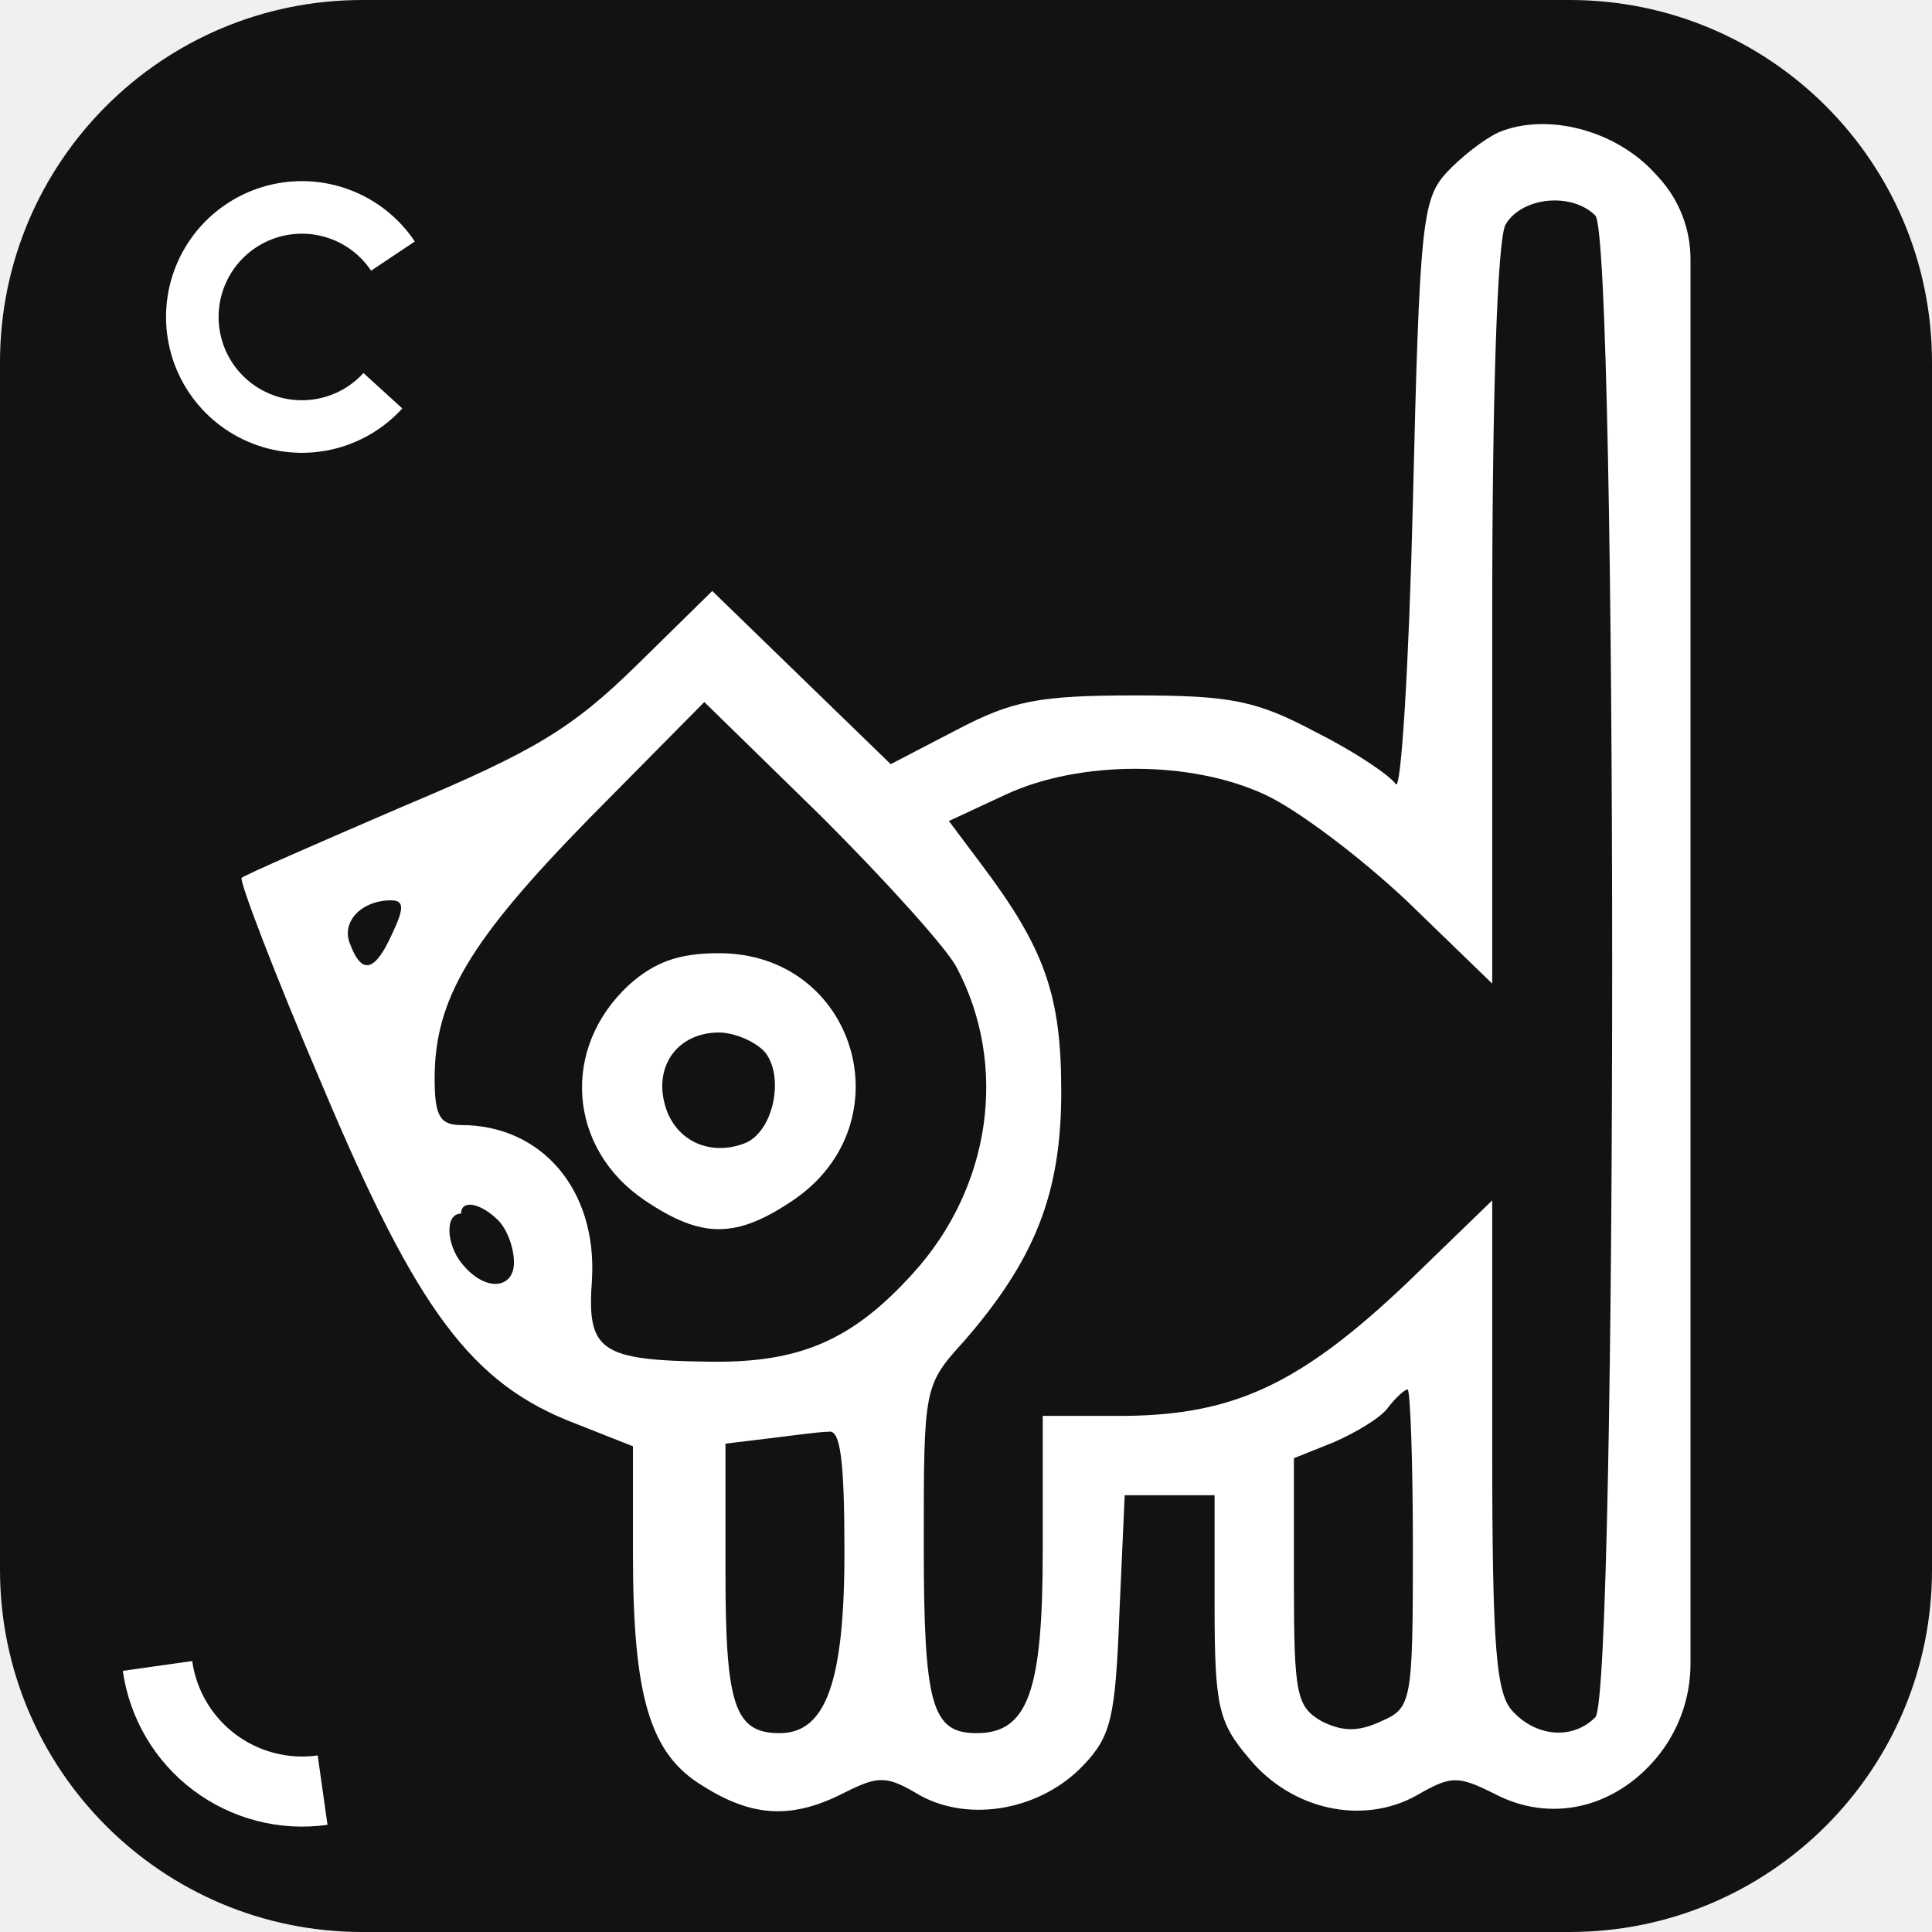
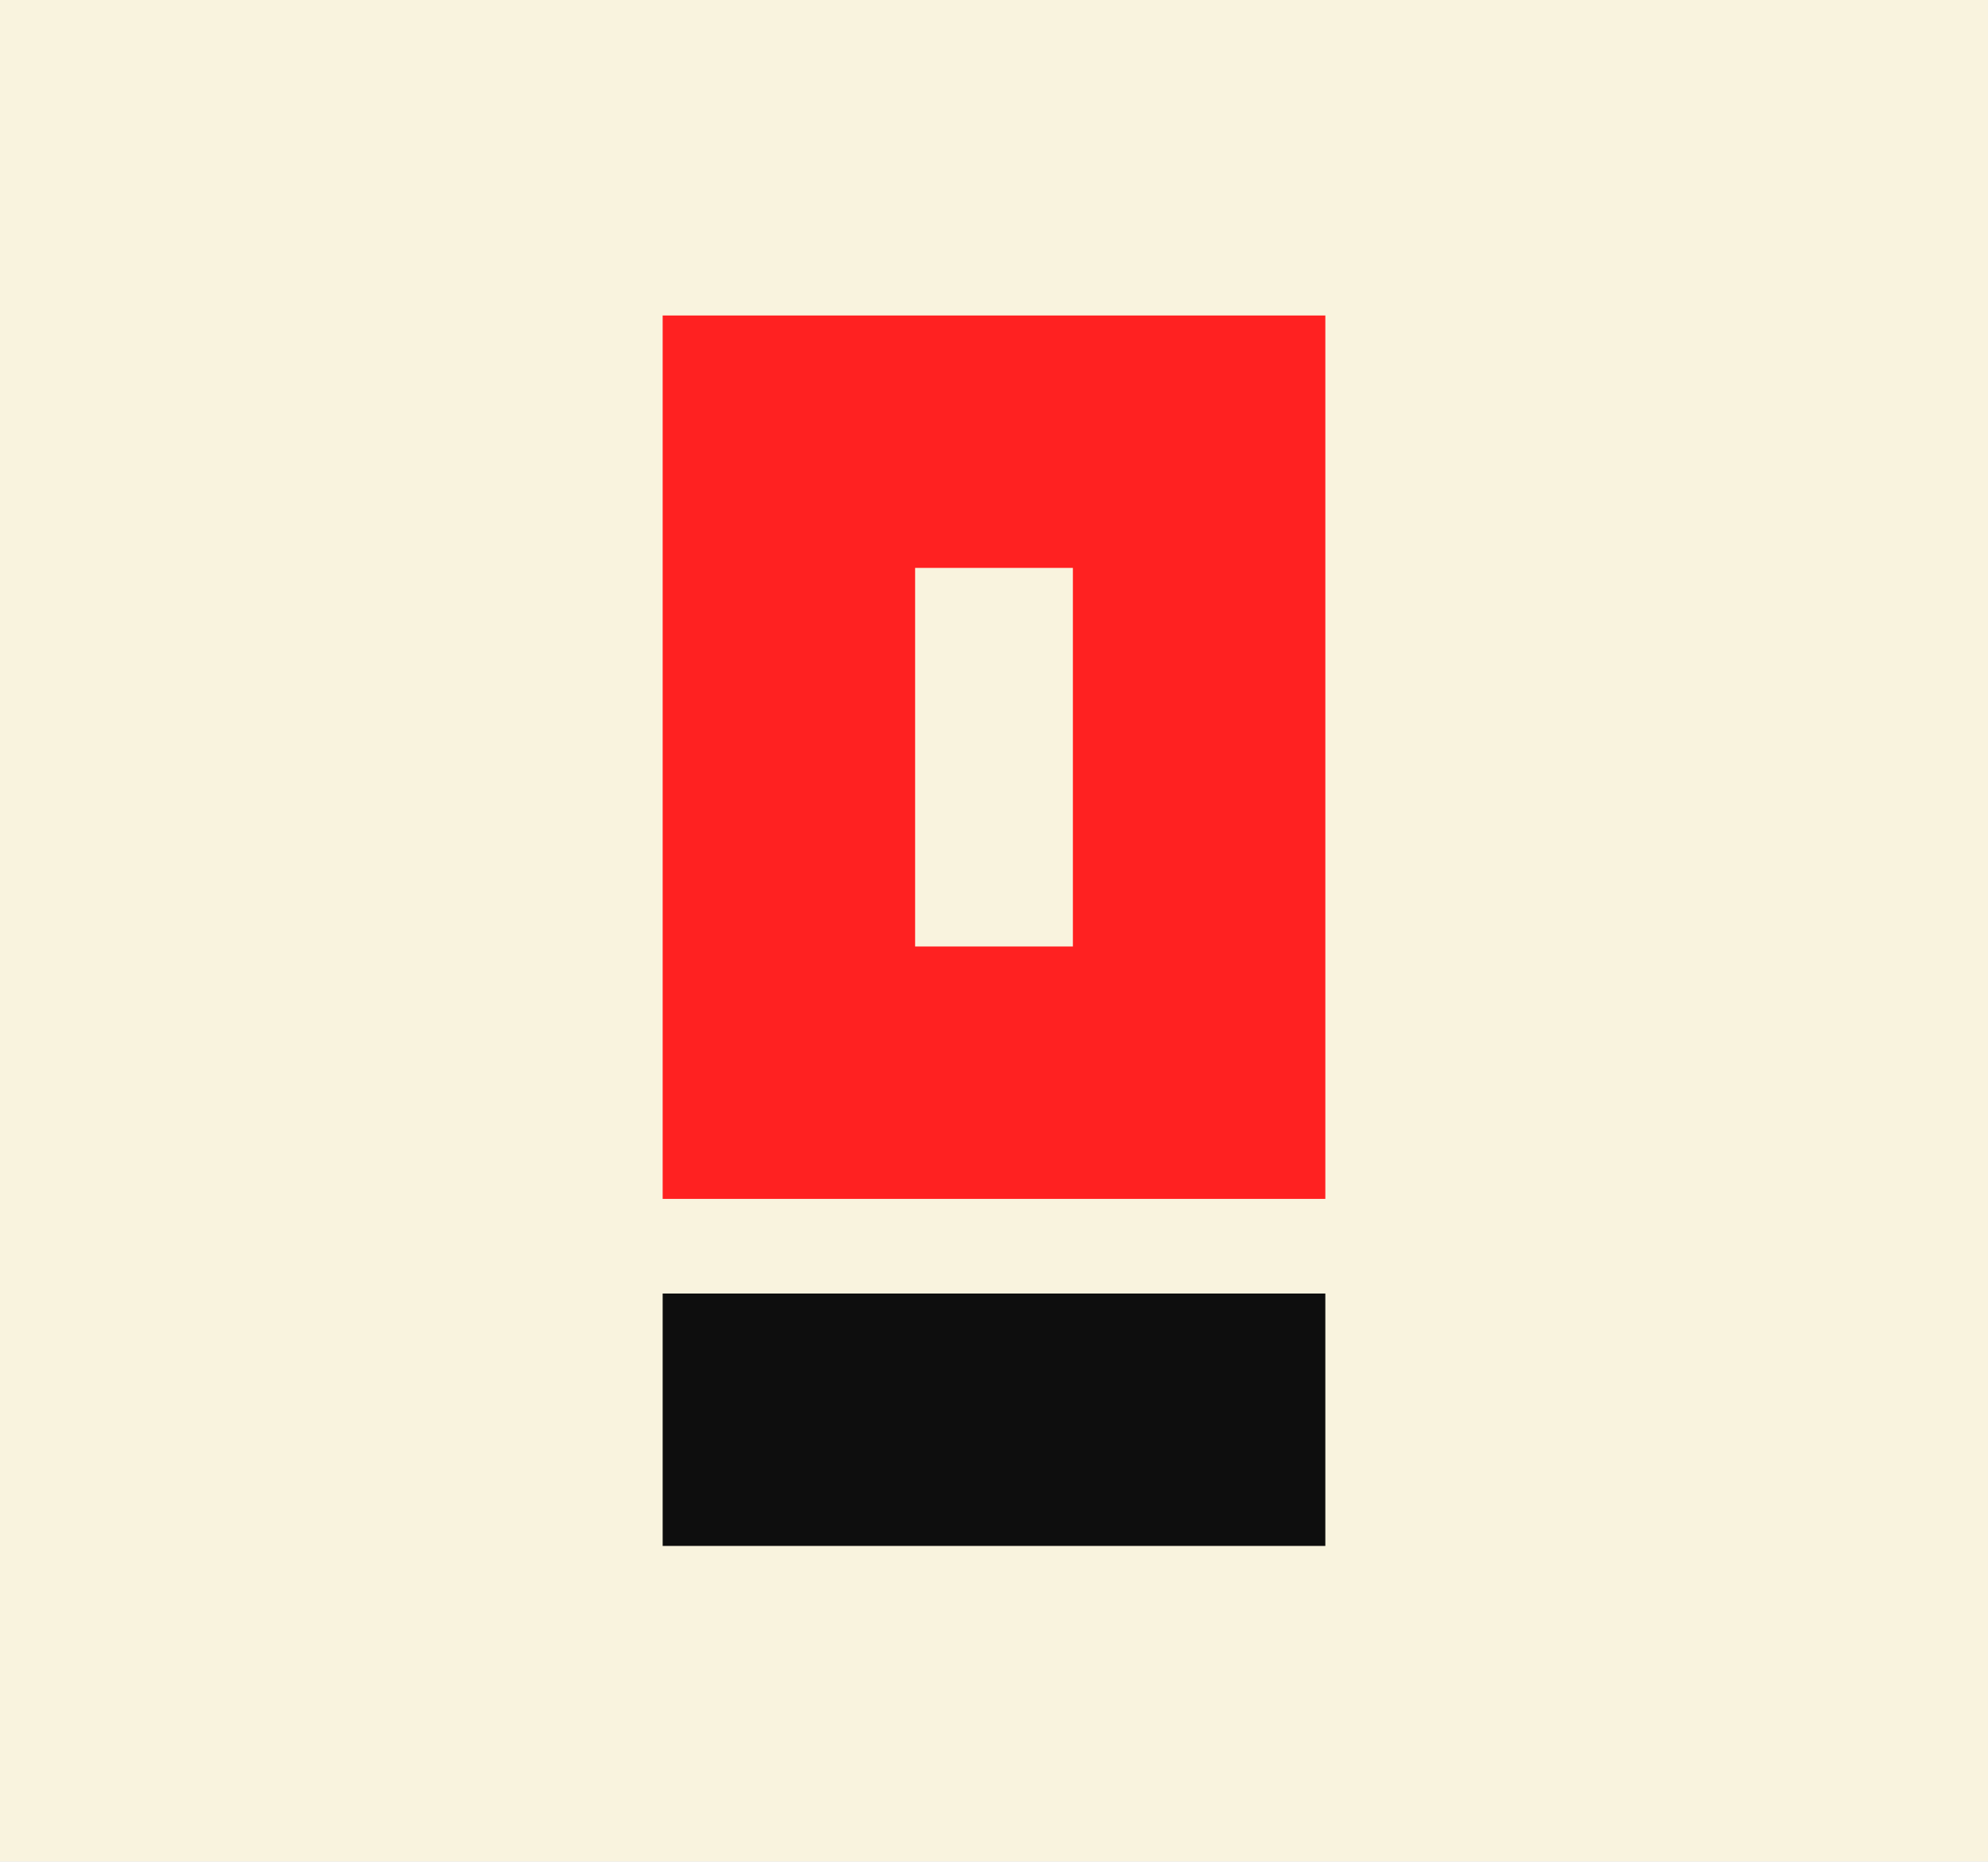
- <svg xmlns="http://www.w3.org/2000/svg" width="128" height="128" viewBox="0 0 128 128" fill="none">
-   <rect width="128" height="128" rx="24" fill="#121212" />
-   <path d="M99.3 8.763C98.337 9.201 96.761 10.427 95.797 11.478C94.221 13.23 94.046 14.981 93.608 33.286C93.345 44.147 92.819 52.554 92.469 51.941C92.031 51.328 89.666 49.752 87.214 48.526C83.273 46.424 81.609 46.073 75.215 46.073C68.822 46.073 67.07 46.424 63.392 48.35L59.012 50.628L53.144 44.935L47.189 39.154L42.196 44.059C37.905 48.263 35.453 49.752 26.694 53.43C21.001 55.883 16.184 57.985 16.009 58.16C15.834 58.335 18.199 64.553 21.352 71.91C27.658 86.887 31.249 91.704 38.168 94.332L41.934 95.82V102.915C41.934 112.461 43.072 116.227 46.576 118.329C49.904 120.431 52.531 120.519 55.947 118.767C58.224 117.629 58.75 117.629 60.939 118.942C64.267 120.782 68.997 119.906 71.799 116.928C73.639 115.001 73.901 113.687 74.164 106.856L74.514 99.061H77.492H80.47V106.418C80.47 113.074 80.733 114.125 82.747 116.49C85.55 119.906 90.279 120.957 93.87 118.942C96.147 117.629 96.585 117.629 99.038 118.855C102.716 120.782 106.92 119.818 109.723 116.49V116.49C111.194 114.736 112 112.52 112 110.231V63.94V17.169C112 15.162 111.246 13.228 109.887 11.751L109.635 11.478C107.008 8.588 102.453 7.449 99.3 8.763ZM105.694 14.281C107.183 15.77 107.183 112.286 105.694 113.775C104.205 115.264 101.84 115.089 100.264 113.425C99.125 112.286 98.863 109.396 98.863 95.82V79.53L93.257 84.96C86.163 91.704 81.784 93.718 74.602 93.806H69.084V102.739C69.084 112.023 68.121 114.826 64.705 114.826C61.727 114.826 61.202 112.987 61.202 102.302C61.202 91.967 61.202 91.792 63.829 88.901C68.559 83.471 70.311 79.092 70.311 72.348C70.311 65.955 69.26 62.889 64.968 57.196L62.866 54.394L66.632 52.642C71.537 50.365 78.894 50.365 83.798 52.642C85.9 53.605 90.104 56.758 93.257 59.736L98.863 65.166V40.906C98.863 25.842 99.213 15.945 99.738 14.894C100.789 13.055 104.118 12.704 105.694 14.281ZM63.392 64.115C66.807 70.597 65.669 78.654 60.501 84.347C56.472 88.814 52.969 90.303 47.014 90.215C39.744 90.127 38.868 89.514 39.219 84.785C39.569 78.829 35.891 74.538 30.548 74.538C29.147 74.538 28.796 73.925 28.796 71.472C28.796 66.217 31.073 62.364 39.043 54.218L46.663 46.511L54.458 54.131C58.75 58.422 62.778 62.889 63.392 64.115ZM25.994 61.838C24.855 64.378 23.979 64.641 23.191 62.539C22.578 61.05 23.979 59.649 25.906 59.649C26.782 59.649 26.782 60.174 25.994 61.838ZM33 80.844C33.613 81.457 34.051 82.683 34.051 83.646C34.051 85.398 32.124 85.661 30.548 83.646C29.584 82.42 29.453 80.406 30.548 80.406C30.548 79.442 31.862 79.705 33 80.844ZM93.608 102.564C93.608 112.811 93.52 113.162 91.506 114.038C90.017 114.738 88.966 114.738 87.564 114.038C85.9 113.074 85.725 112.286 85.725 104.841V96.609L88.353 95.558C89.754 94.945 91.418 93.981 91.944 93.281C92.469 92.58 93.082 92.054 93.257 92.054C93.432 92.054 93.608 96.784 93.608 102.564ZM55.947 102.827C55.947 111.41 54.721 114.826 51.655 114.826C48.678 114.826 48.065 112.987 48.065 104.228V95.645L50.955 95.295C52.444 95.12 54.283 94.857 54.896 94.857C55.684 94.682 55.947 96.784 55.947 102.827Z" fill="white" />
-   <path d="M41.671 65.254C37.117 69.458 37.642 76.114 42.722 79.53C46.488 82.07 48.765 82.07 52.531 79.53C60.063 74.45 56.735 63.152 47.627 63.152C44.912 63.152 43.335 63.765 41.671 65.254ZM50.692 69.721C52.006 71.385 51.218 75.063 49.291 75.764C46.926 76.64 44.649 75.501 44.036 73.136C43.335 70.509 44.999 68.407 47.627 68.407C48.678 68.407 50.079 69.02 50.692 69.721Z" fill="white" />
-   <path d="M27.482 15.999C26.441 14.441 24.941 13.248 23.189 12.584C21.437 11.92 19.522 11.82 17.71 12.296C15.899 12.773 14.281 13.803 13.082 15.242C11.884 16.682 11.165 18.46 11.025 20.328C10.885 22.196 11.332 24.061 12.302 25.663C13.273 27.266 14.72 28.525 16.44 29.266C18.16 30.007 20.069 30.193 21.9 29.797C23.731 29.402 25.393 28.445 26.654 27.06L24.08 24.715C23.306 25.564 22.288 26.151 21.165 26.393C20.042 26.636 18.872 26.522 17.817 26.068C16.763 25.613 15.876 24.841 15.281 23.859C14.686 22.877 14.412 21.733 14.498 20.588C14.584 19.443 15.024 18.353 15.759 17.47C16.494 16.588 17.486 15.956 18.596 15.664C19.707 15.372 20.881 15.433 21.955 15.84C23.029 16.247 23.949 16.979 24.587 17.934L27.482 15.999Z" fill="white" />
-   <path d="M8.136 110.698C8.357 112.258 8.883 113.76 9.683 115.117C10.484 116.474 11.545 117.66 12.804 118.608C14.063 119.555 15.497 120.245 17.023 120.638C18.549 121.032 20.137 121.121 21.698 120.9L21.048 116.303C20.091 116.438 19.117 116.383 18.182 116.142C17.246 115.901 16.367 115.478 15.595 114.897C14.823 114.316 14.173 113.589 13.682 112.757C13.191 111.925 12.869 111.004 12.734 110.048L8.136 110.698Z" fill="white" />
+ <svg xmlns="http://www.w3.org/2000/svg" width="63" height="59" viewBox="0 0 63 59" fill="none">
+   <rect width="63" height="59" fill="#F9F3DE" />
+   <rect x="21" y="41" width="21" height="8" fill="#0E0E0E" />
+   <rect x="25" y="14" width="13" height="20" stroke="#FF2121" stroke-width="8" />
</svg>
